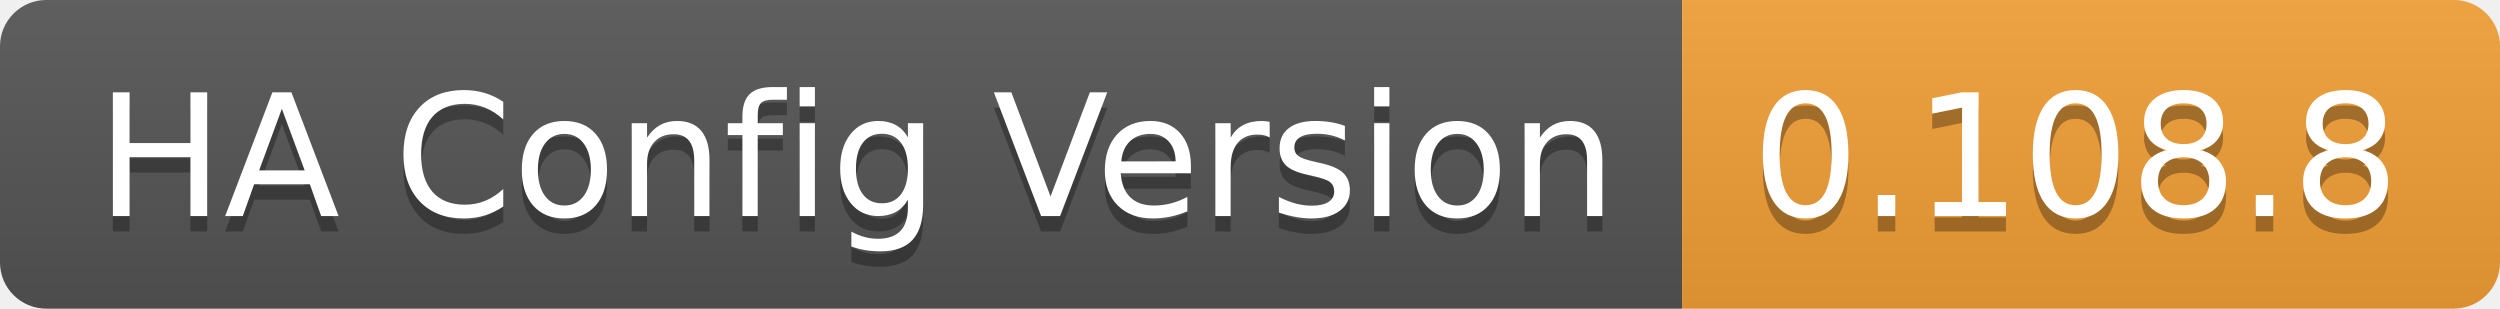
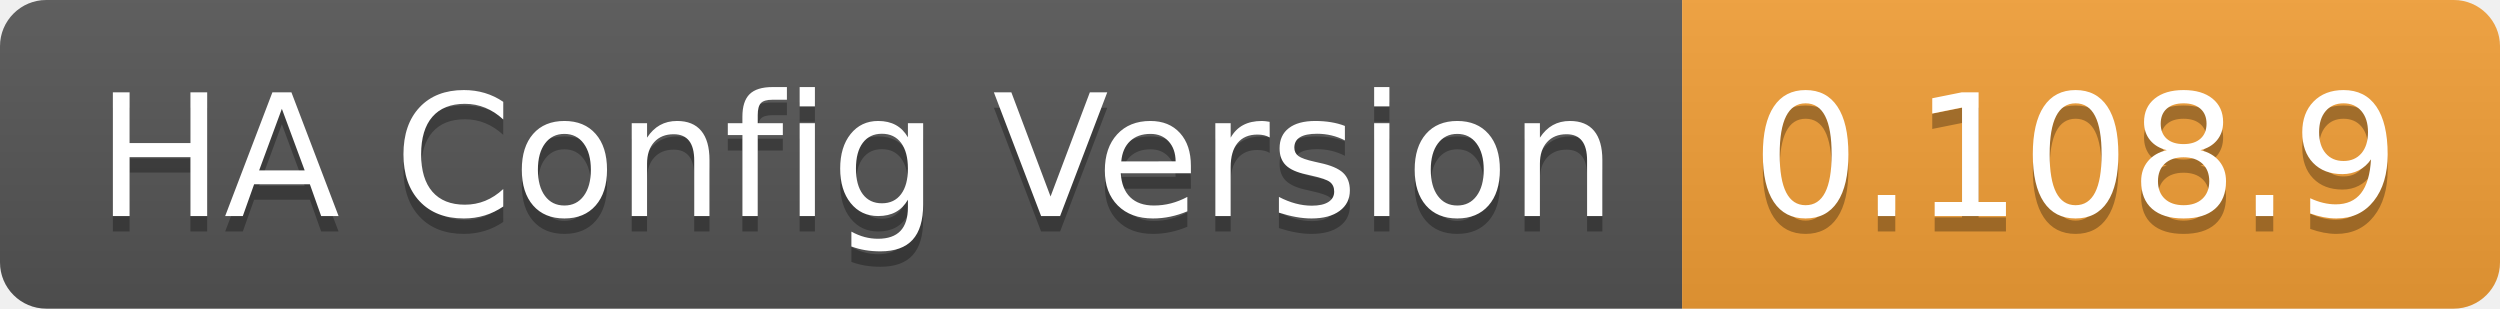
<svg xmlns="http://www.w3.org/2000/svg" width="162" height="20">
-   <linearGradient id="b" x2="0" y2="100%">
+   <linearGradient id="s" x2="0" y2="100%">
    <stop offset="0" stop-color="#bbb" stop-opacity=".1" />
    <stop offset="1" stop-opacity=".1" />
  </linearGradient>
-   <clipPath id="a">
+   <clipPath id="r">
    <rect width="162" height="20" rx="3" fill="#fff" />
  </clipPath>
-   <g clip-path="url(#a)">
-     <path fill="#555" d="M0 0h109v20H0z" />
-     <path fill="#f39f37" d="M109 0h53v20H109z" />
-     <path fill="url(#b)" d="M0 0h162v20H0z" />
+   <g clip-path="url(#r)">
+     <rect width="109" height="20" fill="#555" />
+     <rect x="109" width="53" height="20" fill="#f39f37" />
+     <rect width="162" height="20" fill="url(#s)" />
  </g>
  <g fill="#fff" text-anchor="middle" font-family="DejaVu Sans,Verdana,Geneva,sans-serif" font-size="110">
    <text x="555" y="150" fill="#010101" fill-opacity=".3" transform="scale(.1)" textLength="990">HA Config Version</text>
    <text x="555" y="140" transform="scale(.1)" textLength="990">HA Config Version</text>
-     <text x="1345" y="150" fill="#010101" fill-opacity=".3" transform="scale(.1)" textLength="430">0.108.8</text>
-     <text x="1345" y="140" transform="scale(.1)" textLength="430">0.108.8</text>
+     <text x="1345" y="150" fill="#010101" fill-opacity=".3" transform="scale(.1)" textLength="430">0.108.9</text>
+     <text x="1345" y="140" transform="scale(.1)" textLength="430">0.108.9</text>
  </g>
</svg>
